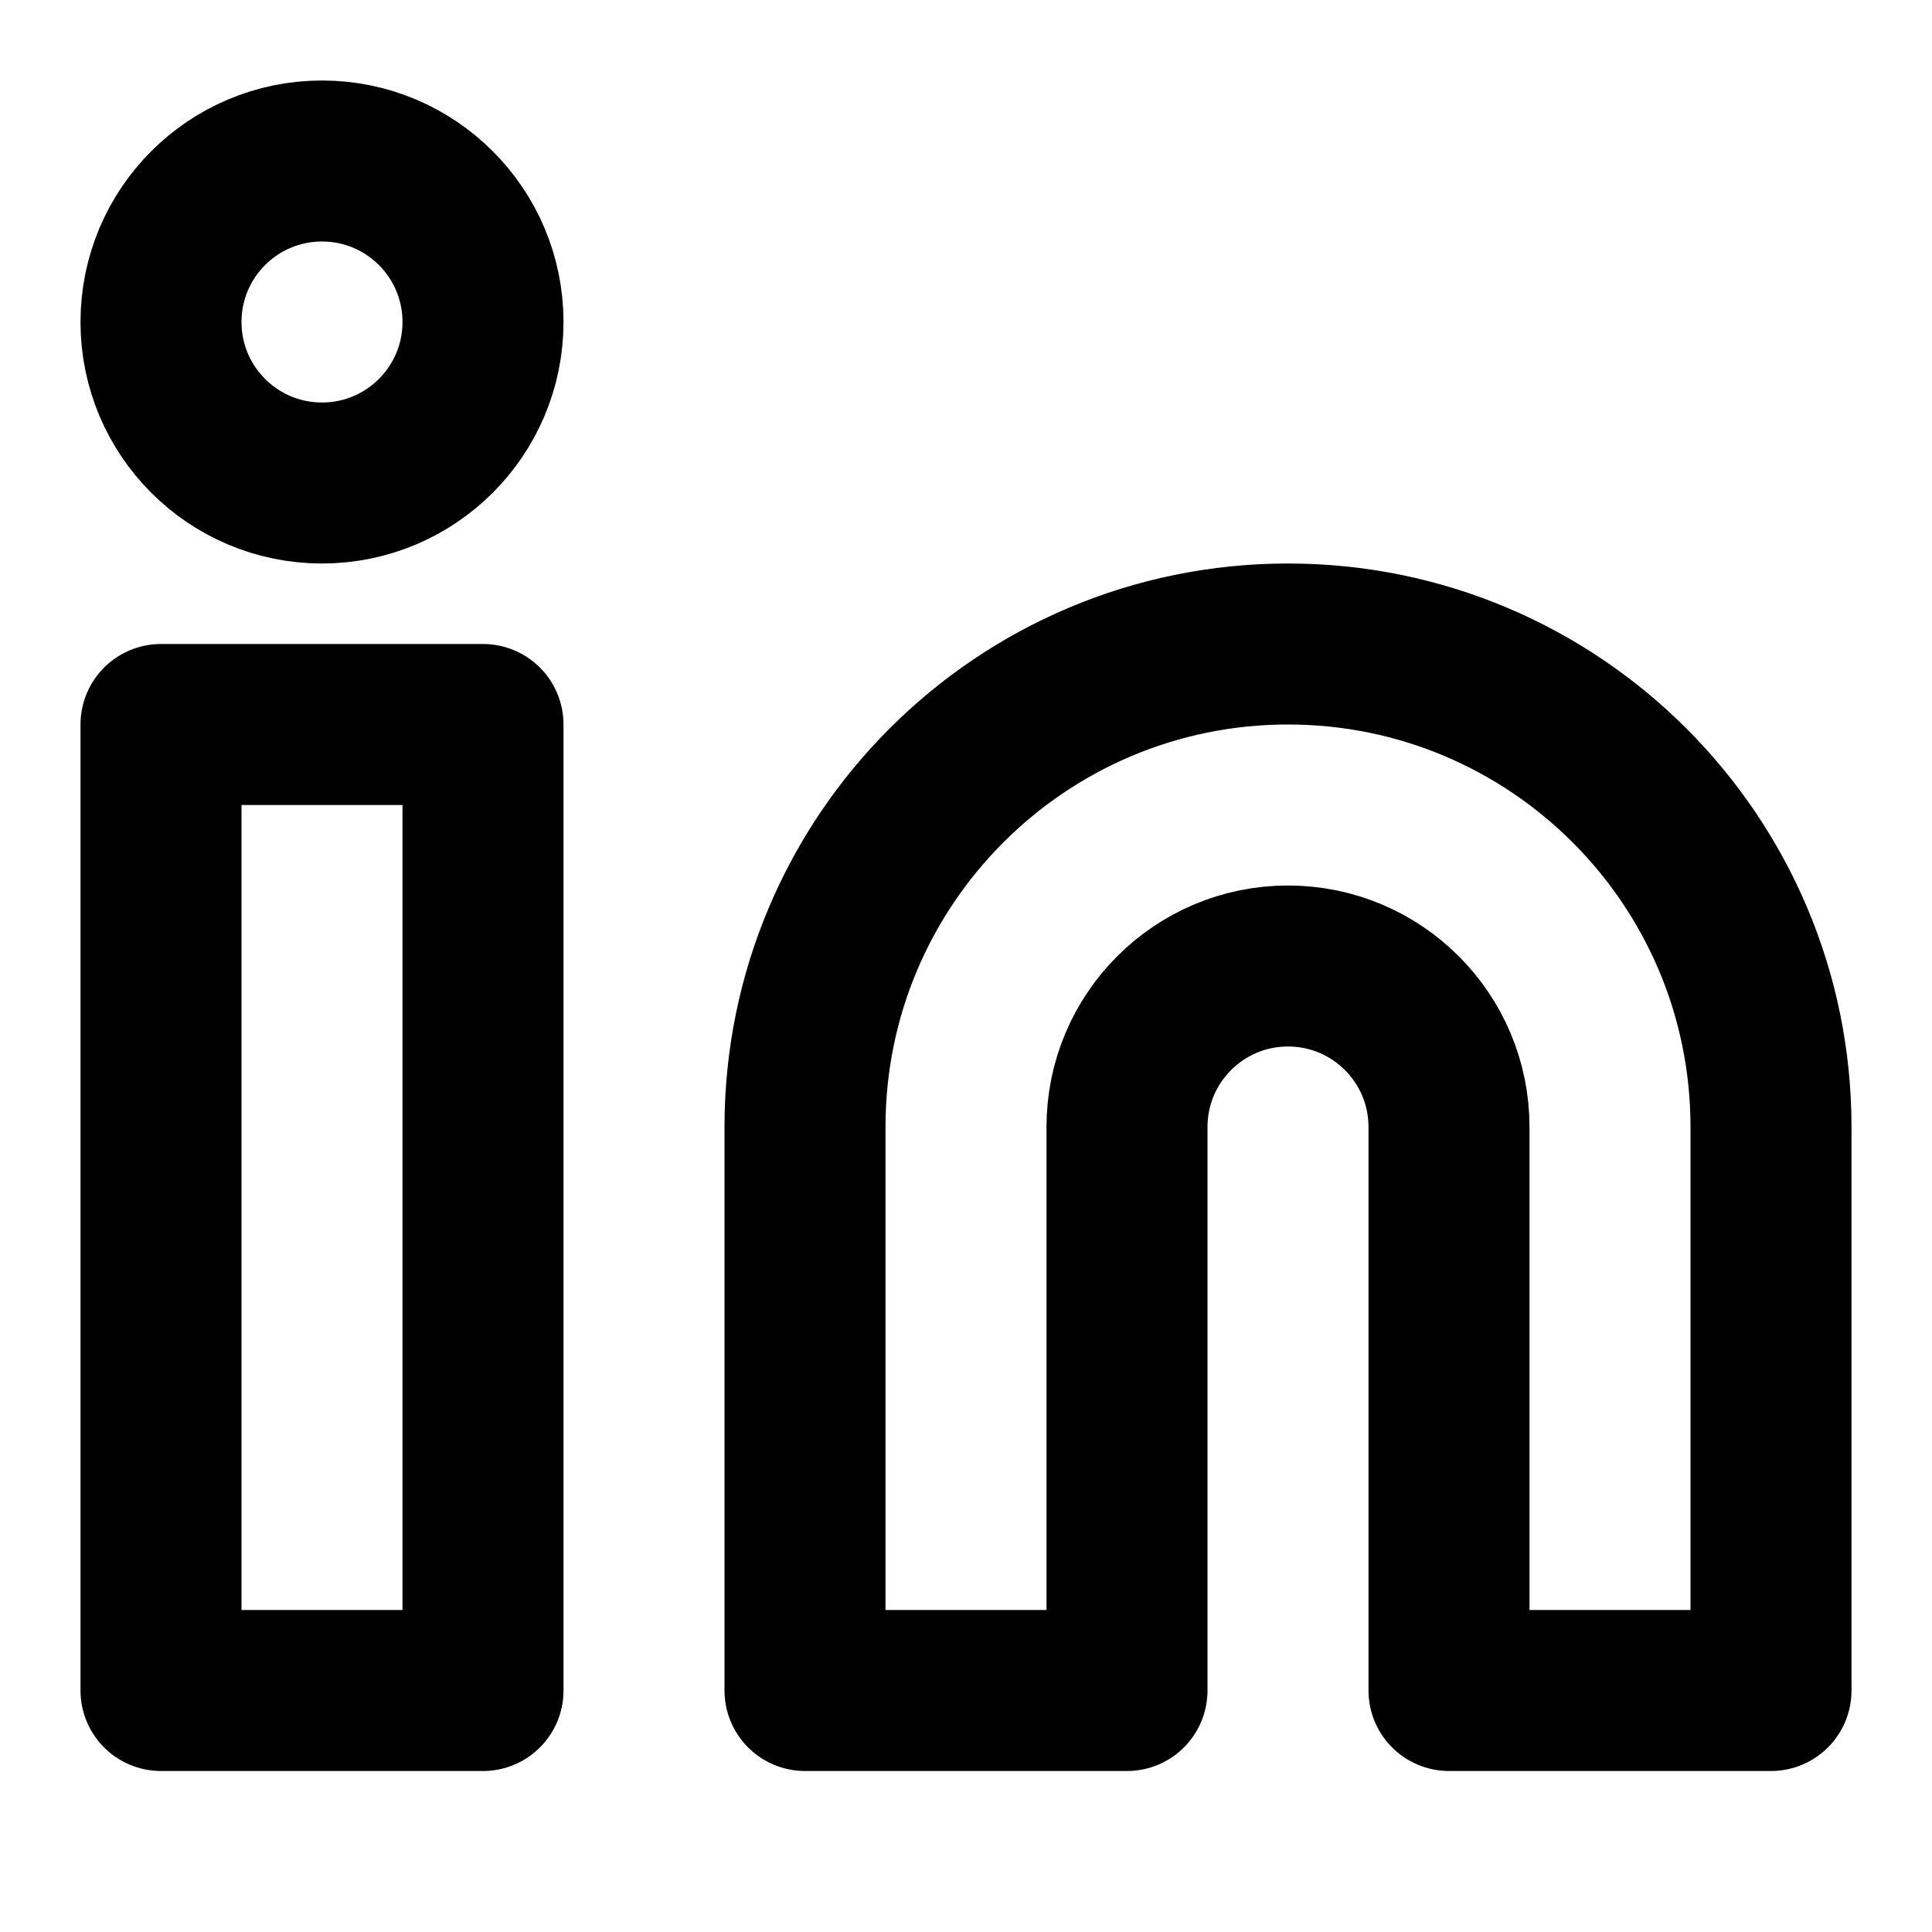
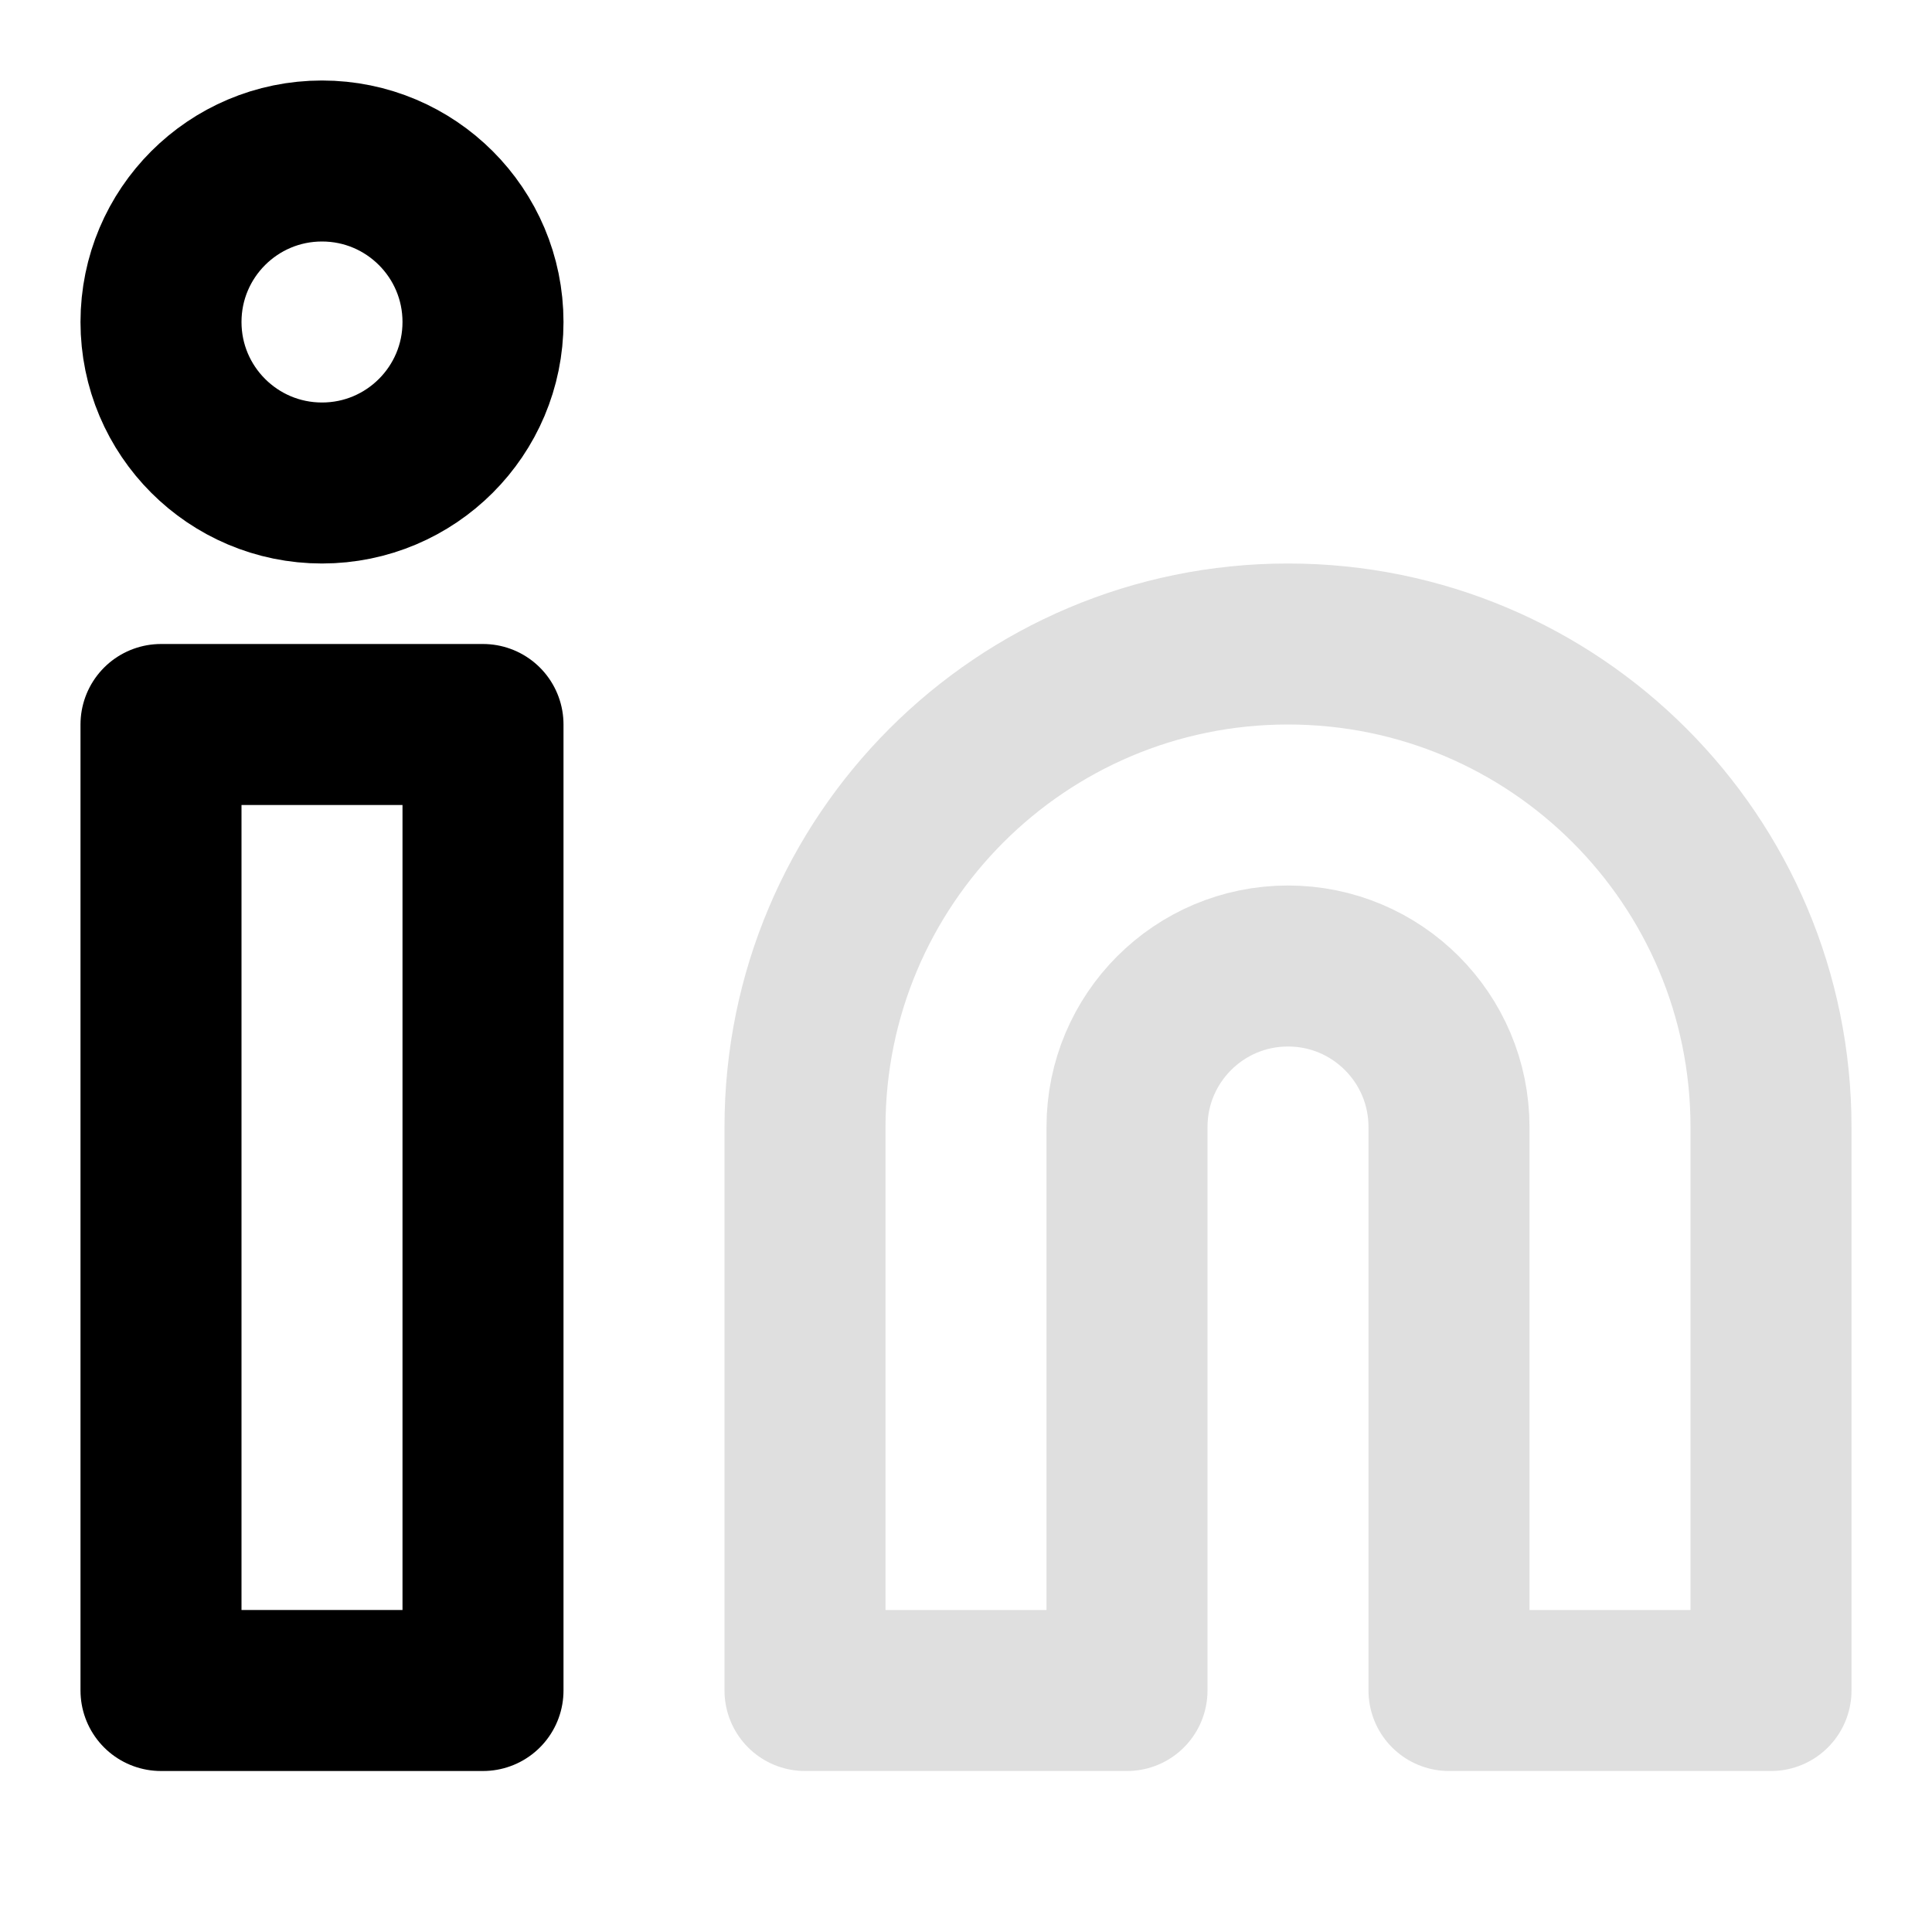
<svg xmlns="http://www.w3.org/2000/svg" width="24" height="24" viewBox="0 0 24 24" fill="none" stroke="currentColor" stroke-width="2" stroke-linecap="round" stroke-linejoin="round" class="feather feather-linkedin">
-   <path d="M16 8a6 6 0 0 1 6 6v7h-4v-7a2 2 0 0 0-2-2 2 2 0 0 0-2 2v7h-4v-7a6 6 0 0 1 6-6z" />
+   <path stroke="#dfdfdf" d="M16 8a6 6 0 0 1 6 6v7h-4v-7a2 2 0 0 0-2-2 2 2 0 0 0-2 2v7h-4v-7a6 6 0 0 1 6-6z" />
  <rect x="2" y="9" width="4" height="12" />
  <circle cx="4" cy="4" r="2" />
</svg>
